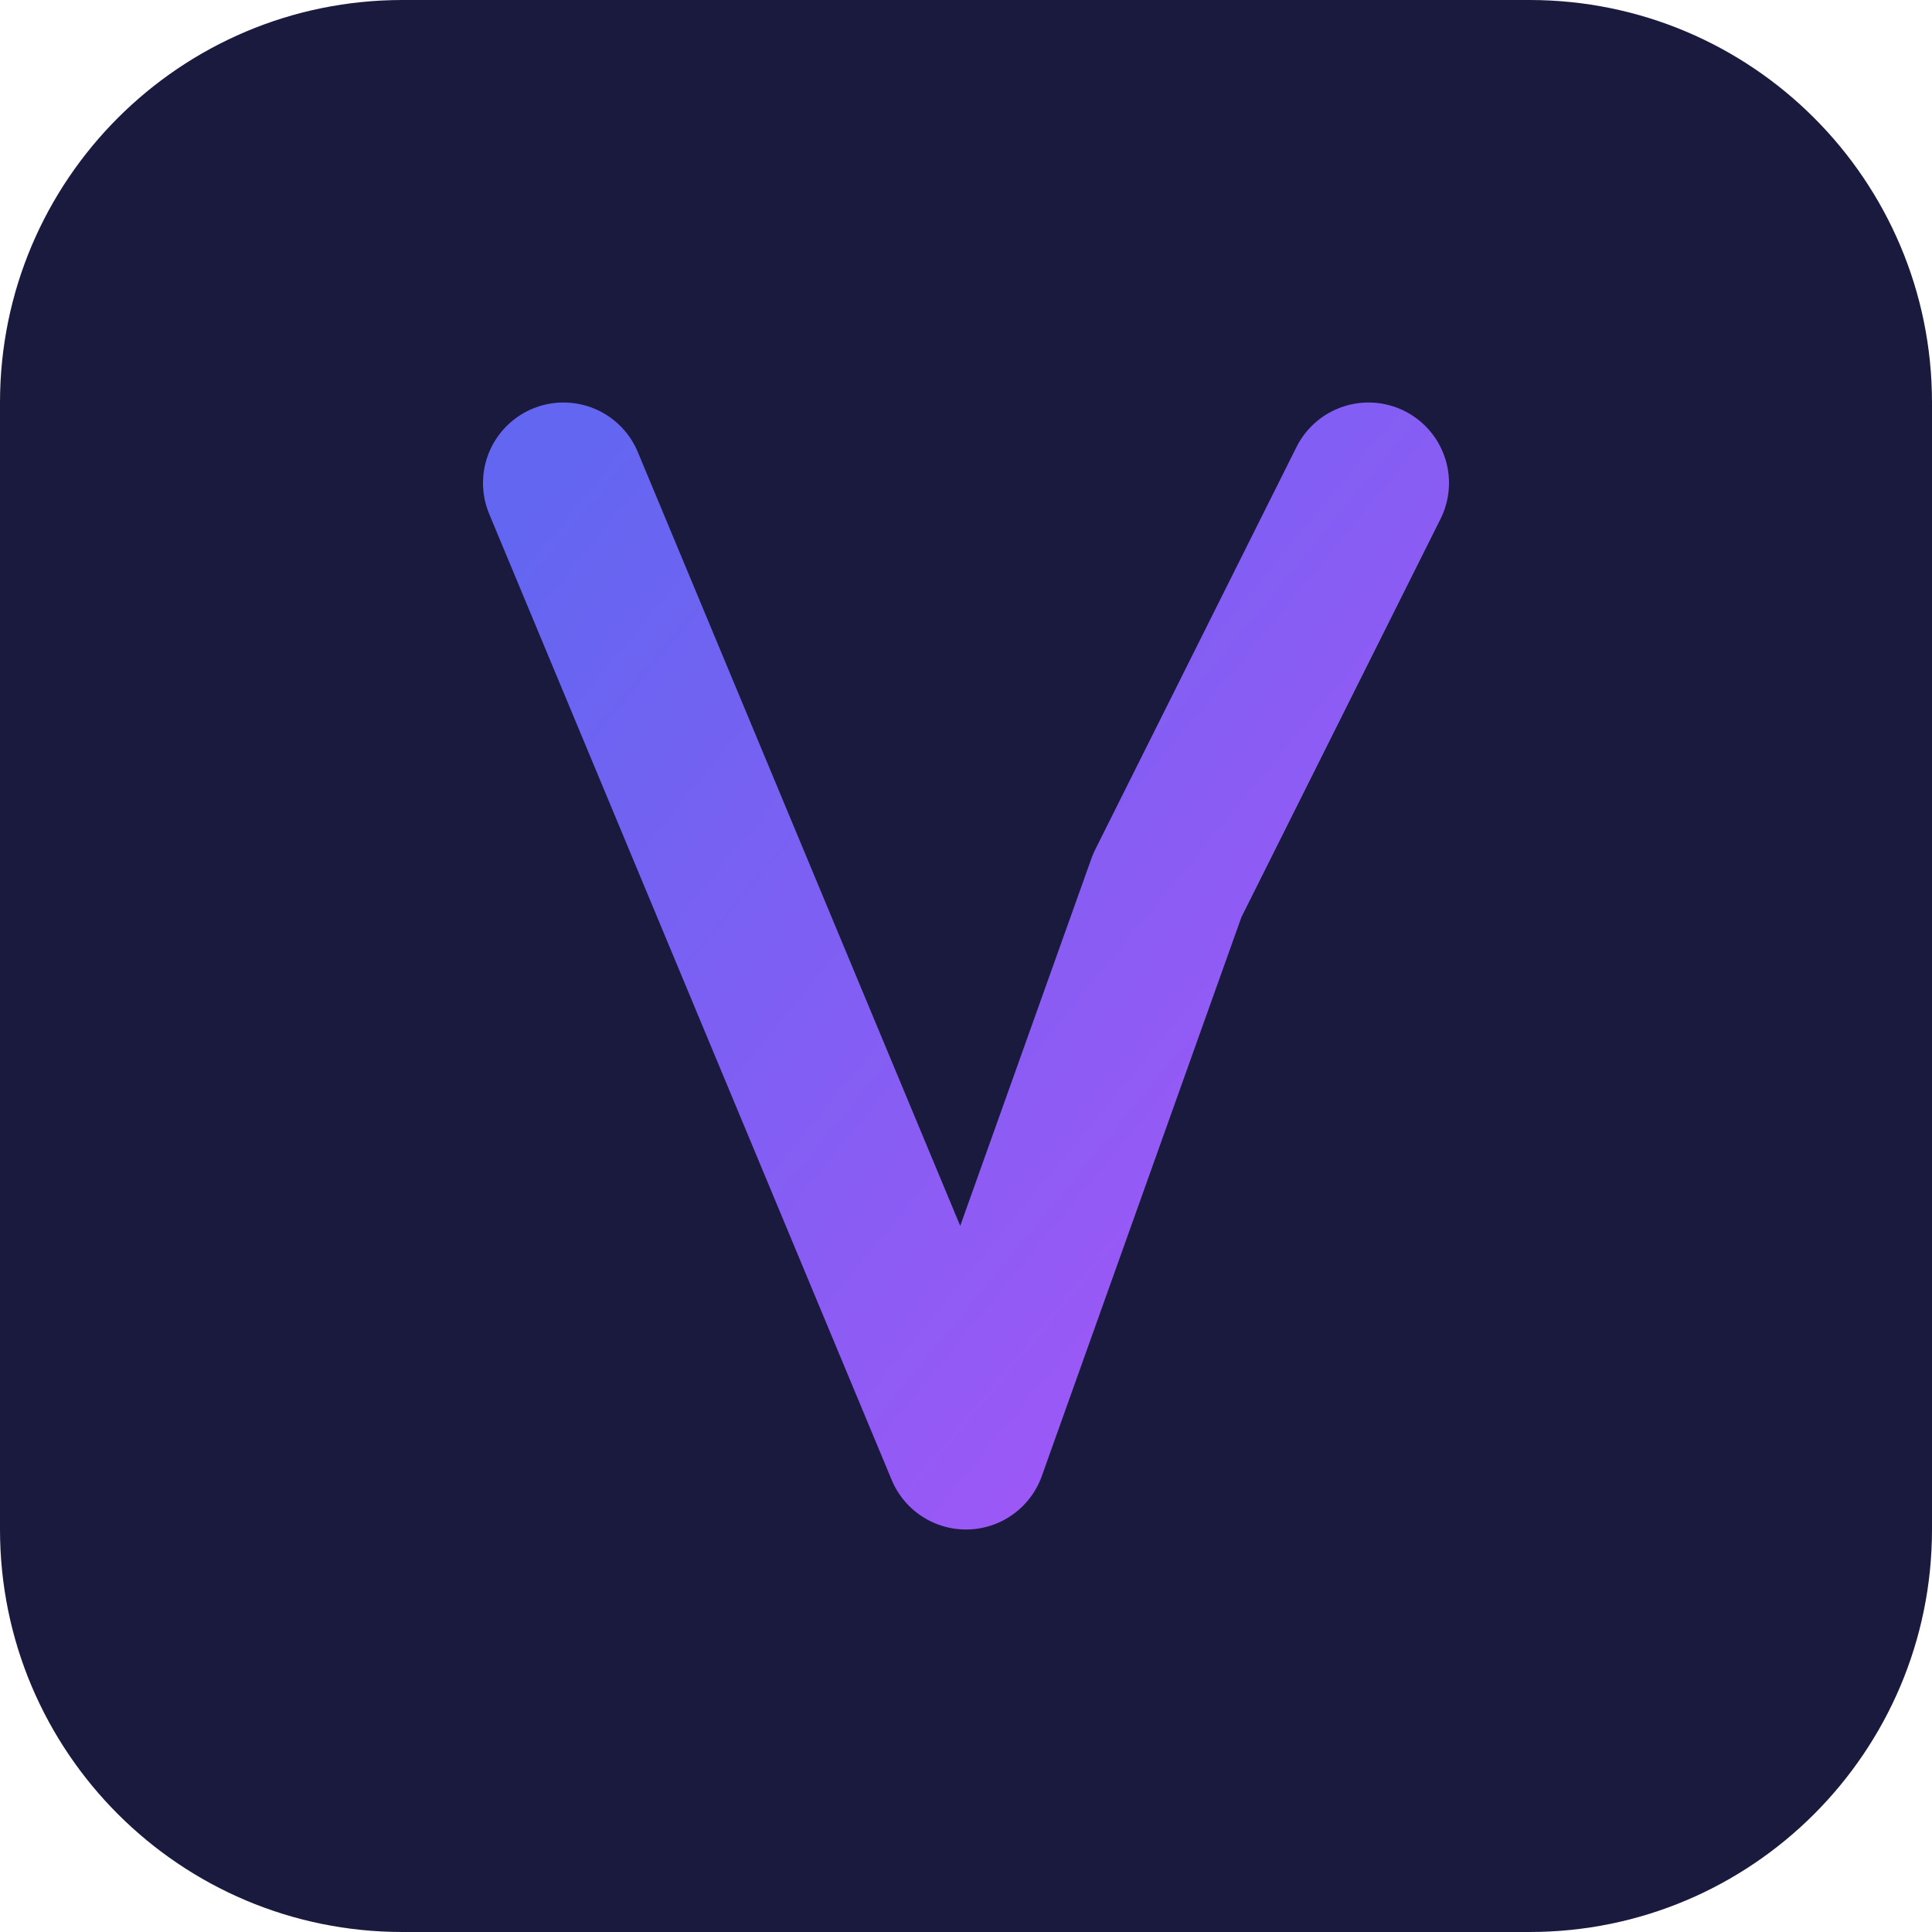
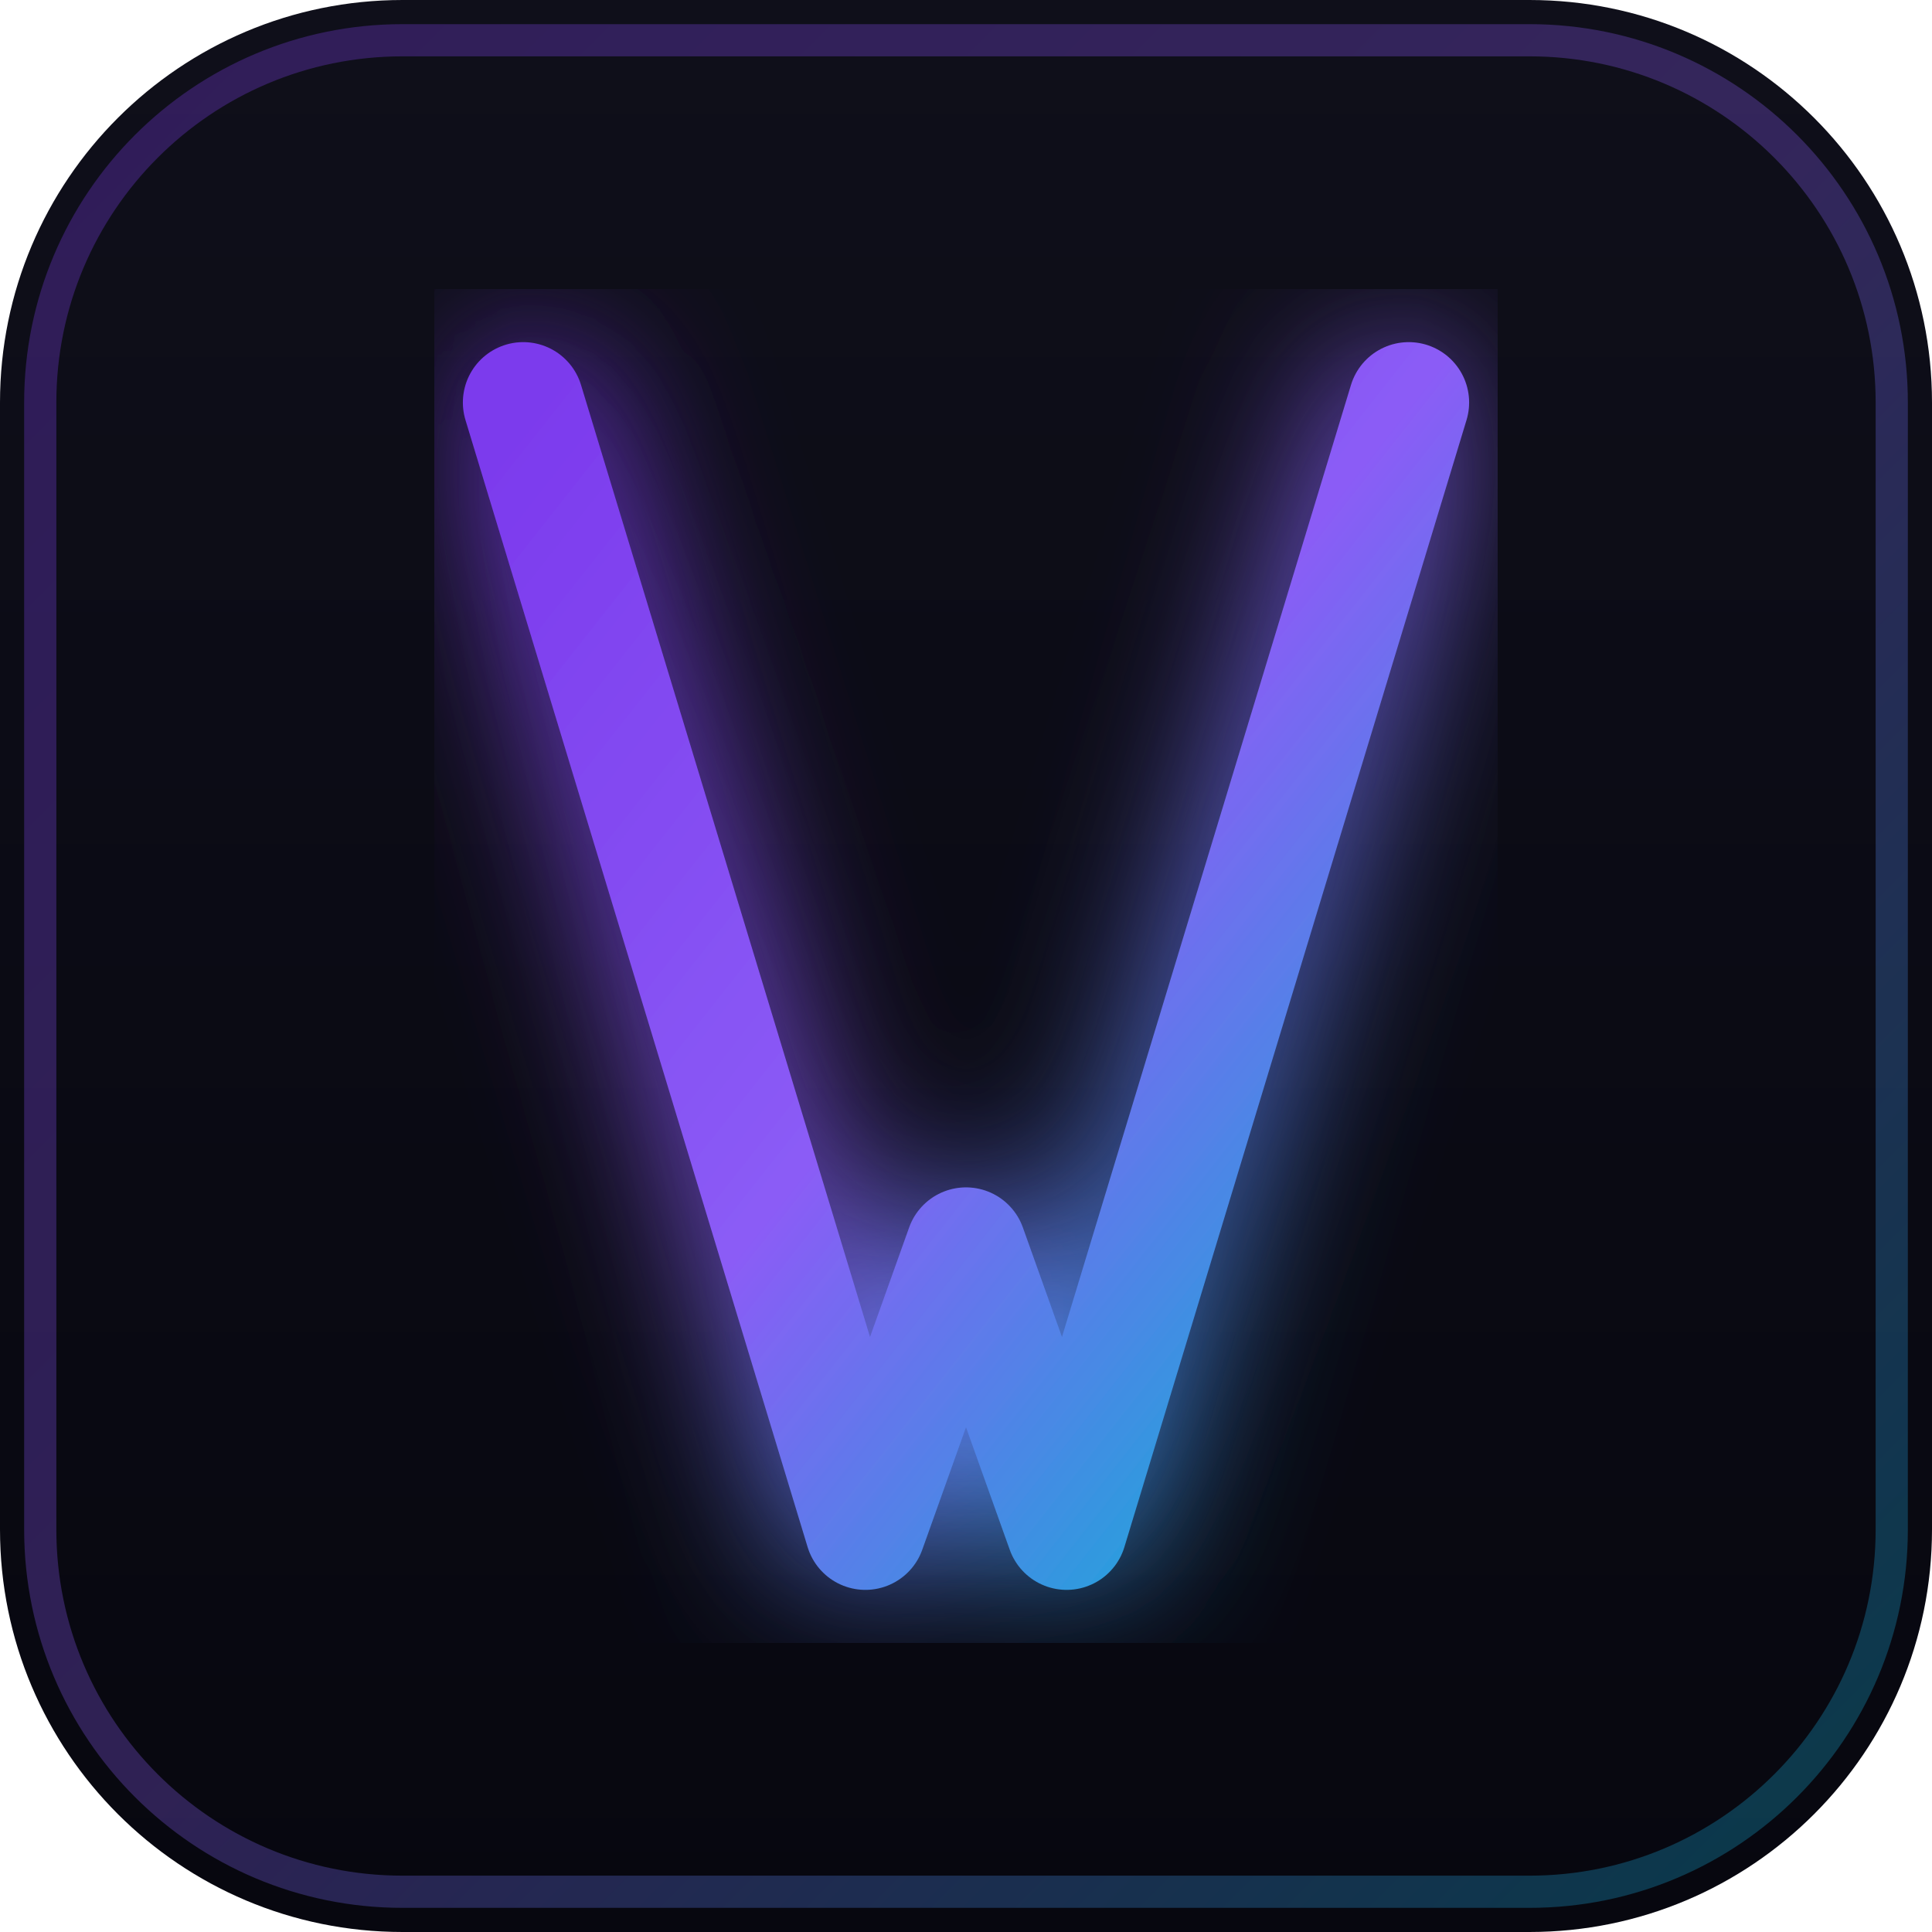
<svg xmlns="http://www.w3.org/2000/svg" width="48" height="48" viewBox="0 0 48 48">
  <defs>
-     <linearGradient id="g48" x1="0" y1="0" x2="1" y2="1">
-       <stop offset="0%" stop-color="#6366f1" />
-       <stop offset="100%" stop-color="#a855f7" />
+     <linearGradient id="vg48" x1="0" y1="0" x2="1" y2="1">
+       <stop offset="0%" stop-color="#7c3aed" />
+       <stop offset="50%" stop-color="#8b5cf6" />
+       <stop offset="100%" stop-color="#06b6d4" />
    </linearGradient>
+     <linearGradient id="bg48" x1="0" y1="0" x2="0" y2="1">
+       <stop offset="0%" stop-color="#0f0f1a" />
+       <stop offset="100%" stop-color="#07070f" />
+     </linearGradient>
+     <filter id="glow48">
+       <feGaussianBlur stdDeviation="2" result="blur" />
+       <feComposite in="SourceGraphic" in2="blur" operator="over" />
+     </filter>
  </defs>
-   <rect width="48" height="48" rx="10" fill="#1a1a3e" />
-   <path d="M14 12L24 36L29 22L34 12" stroke="url(#g48)" stroke-width="4" stroke-linecap="round" stroke-linejoin="round" fill="none" />
+   <rect width="48" height="48" rx="10" fill="url(#bg48)" />
+   <rect x="1" y="1" width="46" height="46" rx="9" fill="none" stroke="url(#vg48)" stroke-width="0.8" opacity="0.3" />
+   <path d="M13 10L21.5 38L24 31L26.5 38L35 10" stroke="url(#vg48)" stroke-width="3" stroke-linecap="round" stroke-linejoin="round" fill="none" filter="url(#glow48)" />
</svg>
